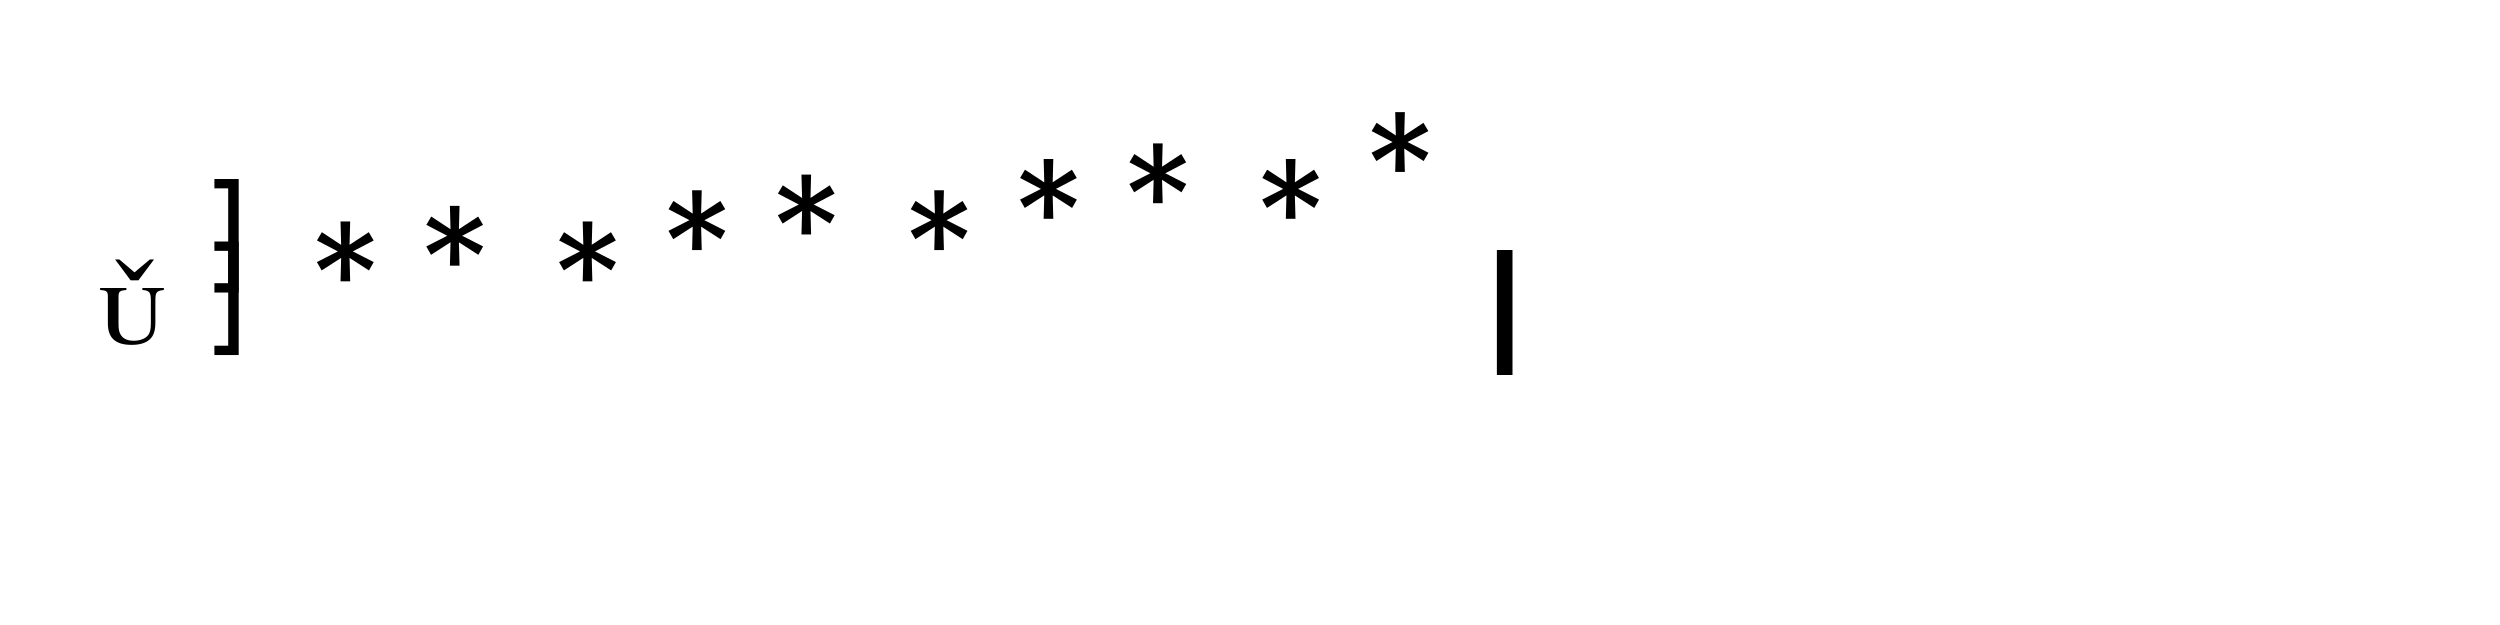
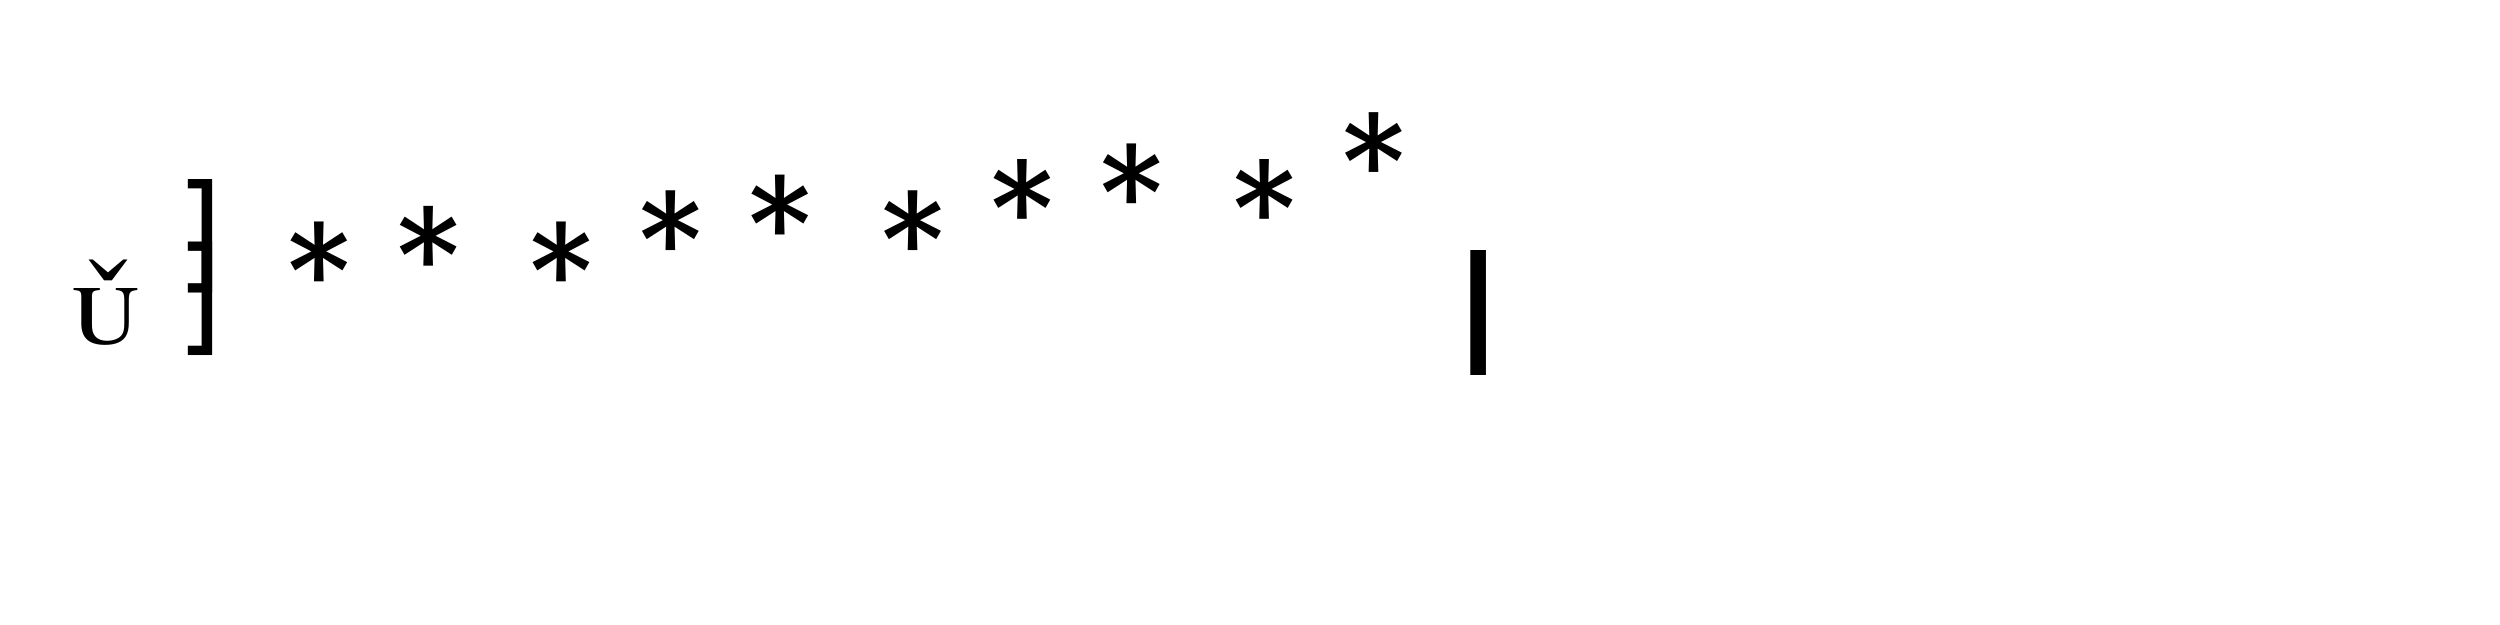
<svg xmlns="http://www.w3.org/2000/svg" width="1280" height="320" viewBox="0 0 1280 320">
  <style>:where(svg&gt;text){font-family:Bravura;fill:currentColor}:where(svg&gt;line,svg&gt;path){stroke:currentColor}</style>
-   <line x1="32" y1="128" x2="774.4" y2="128" stroke-width="2.08" class="staff-line" />
-   <line x1="32" y1="144" x2="774.4" y2="144" stroke-width="2.08" class="staff-line" />
-   <line x1="32" y1="160" x2="774.4" y2="160" stroke-width="2.08" class="staff-line" />
-   <line x1="32" y1="176" x2="774.4" y2="176" stroke-width="2.08" class="staff-line" />
-   <line x1="32" y1="192" x2="774.4" y2="192" stroke-width="2.08" class="staff-line" />
-   <text x="49.6" y="176" font-size="64" class="clef"></text>
-   <text x="117.6" y="144" font-size="64" text-anchor="middle" class="time-sig-num"></text>
-   <text x="117.6" y="176" font-size="64" text-anchor="middle" class="time-sig-den"></text>
-   <text x="156.16" y="152" font-size="64" class="notehead" data-source-id="@m0.v0.e0.n0"></text>
-   <text x="212.16" y="144" font-size="64" class="notehead" data-source-id="@m0.v0.e1.n0"></text>
-   <text x="280.16" y="152" font-size="64" class="notehead" data-source-id="@m0.v0.e2.n0"></text>
-   <text x="336.16" y="136" font-size="64" class="notehead" data-source-id="@m0.v0.e3.n0"></text>
-   <text x="392.16" y="128" font-size="64" class="notehead" data-source-id="@m0.v0.e4.n0"></text>
-   <text x="460.16" y="136" font-size="64" class="notehead" data-source-id="@m0.v0.e5.n0"></text>
-   <text x="516.16" y="120" font-size="64" class="notehead" data-source-id="@m0.v0.e6.n0"></text>
-   <line x1="565.76" y1="112" x2="597.44" y2="112" stroke-width="2.56" class="ledger-line" />
-   <text x="572.16" y="112" font-size="64" class="notehead" data-source-id="@m0.v0.e7.n0"></text>
-   <text x="640.16" y="120" font-size="64" class="notehead" data-source-id="@m0.v0.e8.n0"></text>
-   <line x1="689.76" y1="112" x2="721.44" y2="112" stroke-width="2.56" class="ledger-line" />
-   <line x1="689.76" y1="96" x2="721.44" y2="96" stroke-width="2.56" class="ledger-line" />
-   <text x="696.16" y="96" font-size="64" class="notehead" data-source-id="@m0.v0.e9.n0"></text>
-   <line x1="696.16" y1="98.688" x2="696.16" y2="152" stroke-width="1.92" class="stem" />
-   <line x1="761.6" y1="128" x2="761.6" y2="192" stroke-width="2.56" class="barline barline-final-thin" />
-   <rect x="766.4" y="128" width="8" height="64" fill="currentColor" class="barline barline-final-thick" />
-   <line x1="156.16" y1="154.688" x2="156.16" y2="192" stroke-width="1.92" class="stem" />
-   <line x1="212.16" y1="146.688" x2="212.16" y2="192" stroke-width="1.92" class="stem" />
-   <line x1="280.16" y1="154.688" x2="280.16" y2="192" stroke-width="1.92" class="stem" />
-   <line x1="155.2" y1="192" x2="281.12" y2="192" stroke-width="8" class="beam" />
-   <line x1="155.2" y1="180" x2="173.12" y2="180" stroke-width="8" class="beam" />
-   <line x1="263.2" y1="180" x2="281.12" y2="180" stroke-width="8" class="beam" />
-   <line x1="336.16" y1="138.688" x2="336.16" y2="176" stroke-width="1.92" class="stem" />
-   <line x1="392.16" y1="130.688" x2="392.16" y2="176" stroke-width="1.92" class="stem" />
-   <line x1="460.16" y1="138.688" x2="460.16" y2="176" stroke-width="1.92" class="stem" />
-   <line x1="335.2" y1="176" x2="461.12" y2="176" stroke-width="8" class="beam" />
-   <line x1="335.2" y1="164" x2="353.12" y2="164" stroke-width="8" class="beam" />
-   <line x1="443.2" y1="164" x2="461.12" y2="164" stroke-width="8" class="beam" />
-   <line x1="516.16" y1="122.688" x2="516.16" y2="160" stroke-width="1.92" class="stem" />
-   <line x1="572.16" y1="114.688" x2="572.16" y2="160" stroke-width="1.92" class="stem" />
-   <line x1="640.16" y1="122.688" x2="640.16" y2="160" stroke-width="1.92" class="stem" />
-   <line x1="515.2" y1="160" x2="641.12" y2="160" stroke-width="8" class="beam" />
-   <line x1="515.2" y1="148" x2="533.12" y2="148" stroke-width="8" class="beam" />
-   <line x1="623.2" y1="148" x2="641.12" y2="148" stroke-width="8" class="beam" />
+   <line x1="32" y1="128" x2="760.8" y2="128" stroke-width="2.08" class="staff-line" />
+   <line x1="32" y1="144" x2="760.8" y2="144" stroke-width="2.08" class="staff-line" />
+   <line x1="32" y1="160" x2="760.8" y2="160" stroke-width="2.08" class="staff-line" />
+   <line x1="32" y1="176" x2="760.8" y2="176" stroke-width="2.08" class="staff-line" />
+   <line x1="32" y1="192" x2="760.8" y2="192" stroke-width="2.08" class="staff-line" />
+   <text x="36" y="176" font-size="64" class="clef"></text>
+   <text x="104" y="144" font-size="64" text-anchor="middle" class="time-sig-num"></text>
+   <text x="104" y="176" font-size="64" text-anchor="middle" class="time-sig-den"></text>
+   <text x="142.56" y="152" font-size="64" class="notehead" data-source-id="@m0.v0.e0.n0"></text>
+   <text x="198.56" y="144" font-size="64" class="notehead" data-source-id="@m0.v0.e1.n0"></text>
+   <text x="266.56" y="152" font-size="64" class="notehead" data-source-id="@m0.v0.e2.n0"></text>
+   <text x="322.56" y="136" font-size="64" class="notehead" data-source-id="@m0.v0.e3.n0"></text>
+   <text x="378.56" y="128" font-size="64" class="notehead" data-source-id="@m0.v0.e4.n0"></text>
+   <text x="446.56" y="136" font-size="64" class="notehead" data-source-id="@m0.v0.e5.n0"></text>
+   <text x="502.56" y="120" font-size="64" class="notehead" data-source-id="@m0.v0.e6.n0"></text>
+   <line x1="552.16" y1="112" x2="583.84" y2="112" stroke-width="2.56" class="ledger-line" />
+   <text x="558.56" y="112" font-size="64" class="notehead" data-source-id="@m0.v0.e7.n0"></text>
+   <text x="626.56" y="120" font-size="64" class="notehead" data-source-id="@m0.v0.e8.n0"></text>
+   <line x1="676.16" y1="112" x2="707.84" y2="112" stroke-width="2.56" class="ledger-line" />
+   <line x1="676.16" y1="96" x2="707.84" y2="96" stroke-width="2.56" class="ledger-line" />
+   <text x="682.56" y="96" font-size="64" class="notehead" data-source-id="@m0.v0.e9.n0"></text>
+   <line x1="682.56" y1="98.688" x2="682.56" y2="152" stroke-width="1.92" class="stem" />
+   <line x1="748" y1="128" x2="748" y2="192" stroke-width="2.56" class="barline barline-final-thin" />
+   <rect x="752.8" y="128" width="8" height="64" fill="currentColor" class="barline barline-final-thick" />
+   <line x1="142.56" y1="154.688" x2="142.56" y2="192" stroke-width="1.92" class="stem" />
+   <line x1="198.56" y1="146.688" x2="198.56" y2="192" stroke-width="1.92" class="stem" />
+   <line x1="266.56" y1="154.688" x2="266.56" y2="192" stroke-width="1.92" class="stem" />
+   <line x1="141.6" y1="192" x2="267.52" y2="192" stroke-width="8" class="beam" />
+   <line x1="141.6" y1="180" x2="159.52" y2="180" stroke-width="8" class="beam" />
+   <line x1="249.6" y1="180" x2="267.52" y2="180" stroke-width="8" class="beam" />
+   <line x1="322.56" y1="138.688" x2="322.56" y2="176" stroke-width="1.92" class="stem" />
+   <line x1="378.56" y1="130.688" x2="378.56" y2="176" stroke-width="1.92" class="stem" />
+   <line x1="446.56" y1="138.688" x2="446.56" y2="176" stroke-width="1.92" class="stem" />
+   <line x1="321.6" y1="176" x2="447.52" y2="176" stroke-width="8" class="beam" />
+   <line x1="321.6" y1="164" x2="339.52" y2="164" stroke-width="8" class="beam" />
+   <line x1="429.6" y1="164" x2="447.52" y2="164" stroke-width="8" class="beam" />
+   <line x1="502.56" y1="122.688" x2="502.56" y2="160" stroke-width="1.92" class="stem" />
+   <line x1="558.56" y1="114.688" x2="558.56" y2="160" stroke-width="1.92" class="stem" />
+   <line x1="626.56" y1="122.688" x2="626.56" y2="160" stroke-width="1.92" class="stem" />
+   <line x1="501.6" y1="160" x2="627.52" y2="160" stroke-width="8" class="beam" />
+   <line x1="501.6" y1="148" x2="519.52" y2="148" stroke-width="8" class="beam" />
+   <line x1="609.6" y1="148" x2="627.52" y2="148" stroke-width="8" class="beam" />
</svg>
